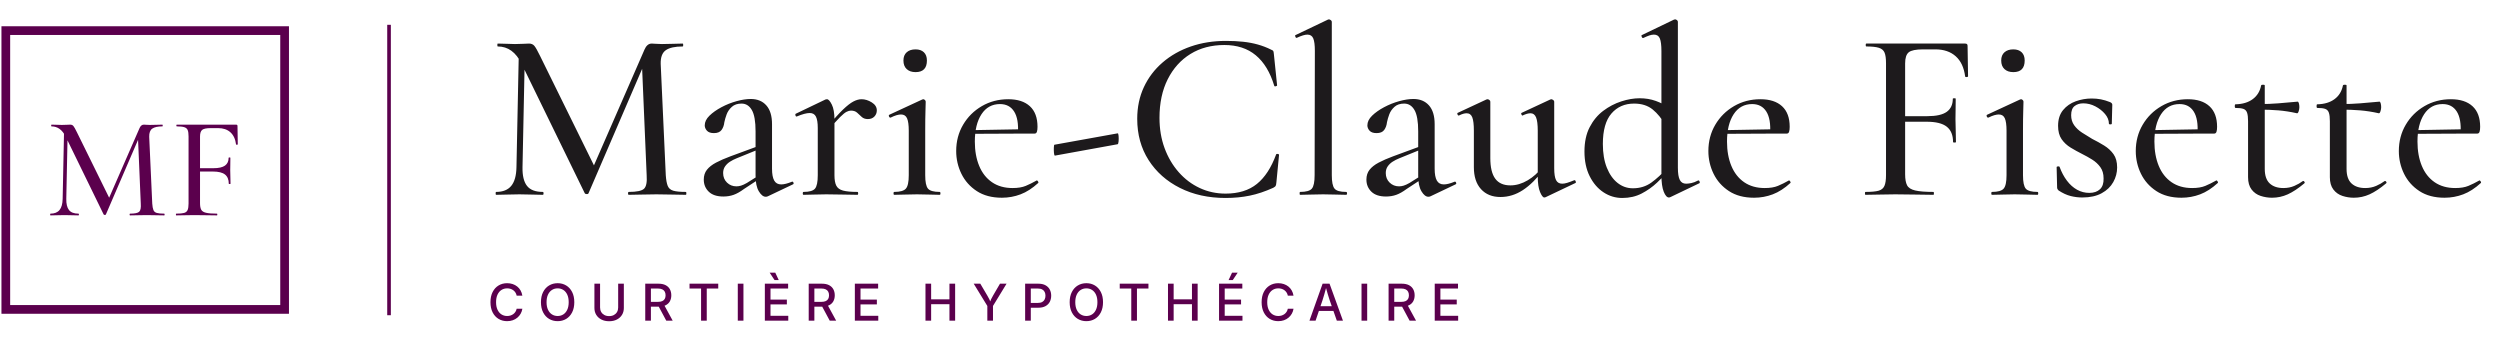
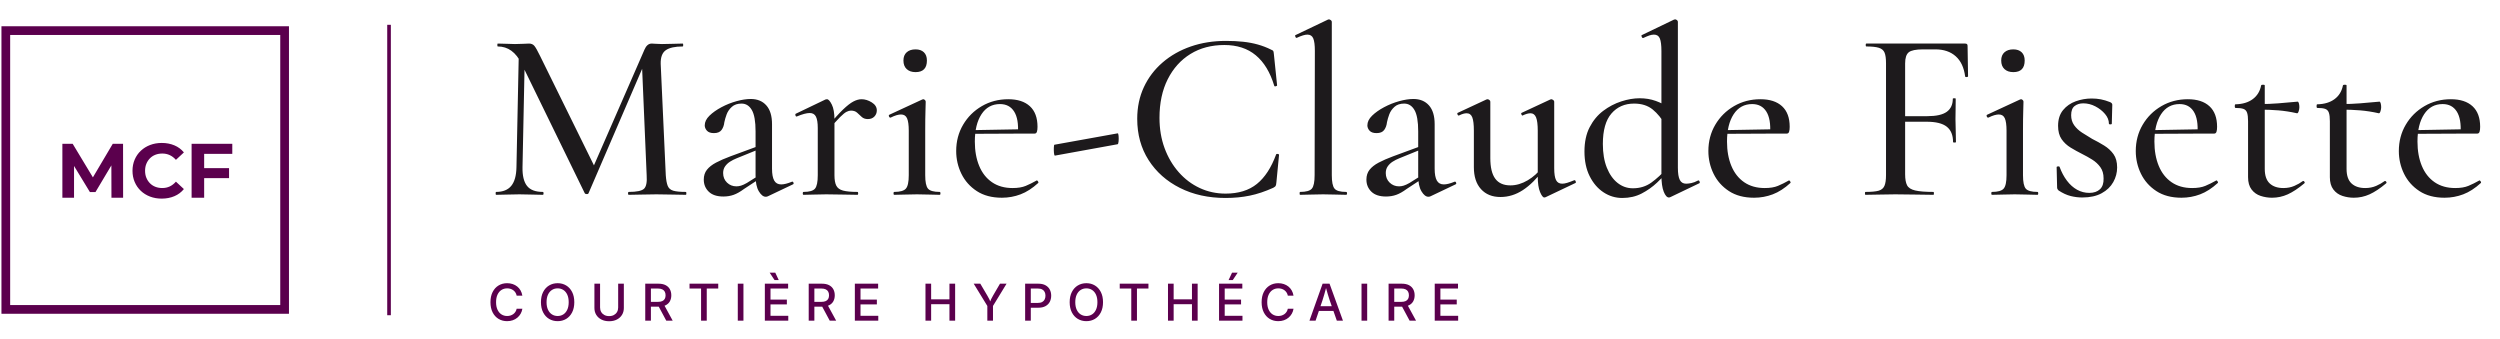
<svg xmlns="http://www.w3.org/2000/svg" viewBox="0 0 1033 140" width="1033" height="140">
  <rect x="2.4" y="12.65" width="115.2" height="115.2" fill="none" stroke="#5B004D" stroke-width="3.6" />
-   <path d="M25.89 82.16 26.49 52.88 27.99 53.0 27.39 82.16Q27.33 85.28 28.5 86.78Q29.67 88.28 32.43 88.28Q32.61 88.28 32.61 88.64Q32.61 89.0 32.43 89.0Q31.11 89.0 29.73 88.94Q28.35 88.88 26.61 88.88Q24.99 88.88 23.55 88.94Q22.11 89.0 20.85 89.0Q20.73 89.0 20.73 88.64Q20.73 88.28 20.85 88.28Q23.37 88.28 24.6 86.78Q25.83 85.28 25.89 82.16ZM67.89 88.28Q68.01 88.28 68.01 88.64Q68.01 89.0 67.89 89.0Q66.39 89.0 64.53 88.94Q62.67 88.88 60.57 88.88Q58.59 88.88 56.85 88.94Q55.11 89.0 53.73 89.0Q53.55 89.0 53.55 88.64Q53.55 88.28 53.73 88.28Q56.67 88.28 57.51 87.5Q58.35 86.72 58.17 84.14L56.97 55.88L59.31 52.52L43.77 88.58Q43.71 88.82 43.32 88.82Q42.93 88.82 42.81 88.58L27.15 56.48Q25.05 52.22 21.27 52.22Q21.15 52.22 21.15 51.86Q21.15 51.5 21.27 51.5Q22.35 51.5 23.52 51.56Q24.69 51.62 25.53 51.62Q26.67 51.62 27.6 51.56Q28.53 51.5 29.01 51.5Q29.85 51.5 30.33 52.07Q30.81 52.64 31.77 54.62L45.39 82.28L43.17 86.12L57.63 53.0Q57.93 52.28 58.38 51.89Q58.83 51.5 59.43 51.5Q59.85 51.5 60.48 51.56Q61.11 51.62 61.95 51.62Q63.63 51.62 64.77 51.56Q65.91 51.5 67.11 51.5Q67.23 51.5 67.23 51.86Q67.23 52.22 67.11 52.22Q64.23 52.22 62.91 53.15Q61.59 54.08 61.65 56.54L62.91 84.14Q63.03 85.88 63.39 86.78Q63.75 87.68 64.77 87.98Q65.79 88.28 67.89 88.28ZM72.81 89.0Q72.69 89.0 72.69 88.64Q72.69 88.28 72.81 88.28Q75.03 88.28 76.08 87.98Q77.13 87.68 77.52 86.78Q77.91 85.88 77.91 84.14V56.36Q77.91 54.62 77.55 53.75Q77.19 52.88 76.14 52.55Q75.09 52.22 73.05 52.22Q72.87 52.22 72.87 51.86Q72.87 51.5 73.05 51.5H97.53Q98.13 51.5 98.13 52.04L98.25 59.6Q98.25 59.78 97.92 59.81Q97.59 59.84 97.53 59.66Q97.11 56.36 95.19 54.65Q93.27 52.94 90.15 52.94H87.09Q84.45 52.94 83.55 53.66Q82.65 54.38 82.65 56.42V83.9Q82.65 85.7 83.13 86.63Q83.61 87.56 85.14 87.92Q86.67 88.28 89.67 88.28Q89.79 88.28 89.79 88.64Q89.79 89.0 89.67 89.0Q87.69 89.0 85.38 88.94Q83.07 88.88 80.19 88.88Q78.15 88.88 76.23 88.94Q74.31 89.0 72.81 89.0ZM94.53 75.92Q94.53 73.34 92.97 72.11Q91.41 70.88 87.99 70.88H80.37V69.5H88.17Q91.47 69.5 92.97 68.42Q94.47 67.34 94.47 65.18Q94.47 65.06 94.83 65.06Q95.19 65.06 95.19 65.18Q95.19 67.04 95.16 68.06Q95.13 69.08 95.13 70.22Q95.13 71.6 95.19 72.98Q95.25 74.36 95.25 75.92Q95.25 76.04 94.89 76.04Q94.53 76.04 94.53 75.92Z" fill="#5B004D" />
+   <path d="M25.774 81.705V59.431H30.037L39.515 75.159H37.277L46.585 59.431H50.847L50.868 81.705H46.052L46.012 66.847H46.904L39.458 79.35H37.145L29.541 66.847H30.591V81.705ZM66.812 82.069Q64.204 82.069 61.996 81.226Q59.788 80.383 58.172 78.845Q56.555 77.307 55.651 75.191Q54.747 73.075 54.747 70.568Q54.747 68.06 55.651 65.945Q56.555 63.829 58.187 62.292Q59.82 60.754 62.028 59.911Q64.235 59.067 66.844 59.067Q69.702 59.067 72.061 60.061Q74.421 61.054 75.982 62.983L72.693 66.046Q71.537 64.743 70.139 64.093Q68.741 63.442 67.062 63.442Q65.513 63.442 64.213 63.945Q62.914 64.448 61.964 65.409Q61.014 66.369 60.48 67.667Q59.946 68.966 59.946 70.568Q59.946 72.17 60.48 73.469Q61.014 74.768 61.964 75.728Q62.914 76.688 64.213 77.191Q65.513 77.694 67.062 77.694Q68.741 77.694 70.139 77.038Q71.537 76.382 72.693 75.058L75.982 78.121Q74.421 80.052 72.061 81.06Q69.702 82.069 66.812 82.069ZM79.169 81.705V59.431H95.984V63.575H84.358V81.705ZM83.952 73.595V69.47H94.642V73.595Z" fill="#5B004D" />
  <rect x="160" y="10.25" width="1.5" height="120" fill="#5B004D" />
  <path d="M213.4 69.1 214.4 20.3 216.9 20.5 215.9 69.1Q215.8 74.3 217.75 76.8Q219.7 79.3 224.3 79.3Q224.6 79.3 224.6 79.9Q224.6 80.5 224.3 80.5Q222.1 80.5 219.8 80.4Q217.5 80.3 214.6 80.3Q211.9 80.3 209.5 80.4Q207.1 80.5 205.0 80.5Q204.8 80.5 204.8 79.9Q204.8 79.3 205.0 79.3Q209.2 79.3 211.25 76.8Q213.3 74.3 213.4 69.1ZM283.4 79.3Q283.6 79.3 283.6 79.9Q283.6 80.5 283.4 80.5Q280.9 80.5 277.8 80.4Q274.7 80.3 271.2 80.3Q267.9 80.3 265.0 80.4Q262.1 80.5 259.8 80.5Q259.5 80.5 259.5 79.9Q259.5 79.3 259.8 79.3Q264.7 79.3 266.1 78.0Q267.5 76.7 267.2 72.4L265.2 25.3L269.1 19.7L243.2 79.8Q243.1 80.2 242.45 80.2Q241.8 80.2 241.6 79.8L215.5 26.3Q212.0 19.2 205.7 19.2Q205.5 19.2 205.5 18.6Q205.5 18.0 205.7 18.0Q207.5 18.0 209.45 18.1Q211.4 18.2 212.8 18.2Q214.7 18.2 216.25 18.1Q217.8 18.0 218.6 18.0Q220.0 18.0 220.8 18.95Q221.6 19.9 223.2 23.2L245.9 69.3L242.2 75.7L266.3 20.5Q266.8 19.3 267.55 18.65Q268.3 18.0 269.3 18.0Q270.0 18.0 271.05 18.1Q272.1 18.2 273.5 18.2Q276.3 18.2 278.2 18.1Q280.1 18.0 282.1 18.0Q282.3 18.0 282.3 18.6Q282.3 19.2 282.1 19.2Q277.3 19.2 275.1 20.75Q272.9 22.3 273.0 26.4L275.1 72.4Q275.3 75.3 275.9 76.8Q276.5 78.3 278.2 78.8Q279.9 79.3 283.4 79.3ZM317.3 81.1Q316.9 81.3 316.4 81.3Q314.9 81.3 313.55 79.05Q312.2 76.8 312.2 72.6V54.3Q312.2 48.1 310.65 45.45Q309.1 42.8 306.4 42.8Q303.9 42.8 302.4 44.15Q300.9 45.5 300.25 47.25Q299.6 49.0 299.3 50.5Q299.1 52.4 298.15 53.7Q297.2 55.0 295.0 55.0Q293.0 55.0 292.1 54.0Q291.2 53.0 291.2 51.8Q291.2 49.7 293.15 47.8Q295.1 45.9 298.1 44.3Q301.1 42.7 304.35 41.8Q307.6 40.9 310.2 40.9Q314.3 40.9 316.65 43.55Q319.0 46.2 319.0 51.3V69.7Q319.0 73.0 319.9 74.6Q320.8 76.2 322.8 76.2Q324.5 76.2 327.2 75.1Q327.6 74.9 327.85 75.45Q328.1 76.0 327.6 76.2ZM298.9 81.2Q294.9 81.2 292.85 79.2Q290.8 77.2 290.8 74.2Q290.8 71.8 292.1 70.15Q293.4 68.5 295.85 67.2Q298.3 65.9 301.8 64.6L313.2 60.4L313.5 61.7L304.4 65.4Q302.9 66.0 301.65 66.8Q300.4 67.6 299.6 68.75Q298.8 69.9 298.8 71.5Q298.8 73.9 300.4 75.45Q302.0 77.0 304.3 77.0Q305.2 77.0 306.2 76.7Q307.2 76.4 308.6 75.6L314.5 71.9L314.7 73.3L307.4 78.1Q305.1 79.8 303.15 80.5Q301.2 81.2 298.9 81.2ZM342.6 53.4 342.0 52.3Q345.8 47.7 348.3 45.3Q350.8 42.9 352.6 41.95Q354.4 41.0 356.0 41.0Q358.1 41.0 360.2 42.3Q362.3 43.6 362.3 45.6Q362.3 47.1 361.3 48.15Q360.3 49.2 358.6 49.2Q357.0 49.2 356.05 48.3Q355.1 47.4 354.15 46.55Q353.2 45.7 351.6 45.7Q350.8 45.7 349.8 46.2Q348.8 46.7 347.15 48.35Q345.5 50.0 342.6 53.4ZM332.0 80.5Q331.7 80.5 331.7 79.9Q331.7 79.3 332.0 79.3Q335.6 79.3 336.75 77.95Q337.9 76.6 337.9 72.4V52.9Q337.9 49.7 337.15 48.2Q336.4 46.7 334.6 46.7Q333.6 46.7 332.3 47.05Q331.0 47.4 329.3 48.1Q328.9 48.3 328.7 47.75Q328.5 47.2 328.8 47.0L341.1 41.1Q341.5 41.0 341.7 41.0Q342.6 41.0 343.7 43.2Q344.8 45.4 344.8 49.5V72.4Q344.8 75.2 345.55 76.7Q346.3 78.2 348.35 78.75Q350.4 79.3 354.3 79.3Q354.6 79.3 354.6 79.9Q354.6 80.5 354.3 80.5Q351.7 80.5 348.4 80.4Q345.1 80.3 341.4 80.3Q338.7 80.3 336.25 80.4Q333.8 80.5 332.0 80.5ZM369.5 80.5Q369.2 80.5 369.2 79.9Q369.2 79.3 369.5 79.3Q373.1 79.3 374.3 77.95Q375.5 76.6 375.5 72.4V54.0Q375.5 50.5 374.8 48.9Q374.1 47.3 372.3 47.3Q371.5 47.3 370.45 47.6Q369.4 47.9 368.0 48.6Q367.6 48.7 367.35 48.15Q367.1 47.6 367.5 47.4L381.1 41.1Q381.4 41.0 381.5 41.0Q381.8 41.0 382.15 41.3Q382.5 41.6 382.5 42.0Q382.5 42.9 382.4 45.9Q382.3 48.9 382.3 53.8V72.4Q382.3 76.6 383.45 77.95Q384.6 79.3 388.3 79.3Q388.6 79.3 388.6 79.9Q388.6 80.5 388.3 80.5Q386.5 80.5 384.05 80.4Q381.6 80.3 378.9 80.3Q376.2 80.3 373.8 80.4Q371.4 80.5 369.5 80.5ZM378.3 29.8Q376.0 29.8 374.65 28.55Q373.3 27.3 373.3 25.0Q373.3 22.8 374.65 21.6Q376.0 20.4 378.3 20.4Q380.5 20.4 381.75 21.6Q383.0 22.8 383.0 25.0Q383.0 29.8 378.3 29.8ZM414.0 81.7Q407.8 81.7 403.6 78.95Q399.4 76.2 397.25 71.8Q395.1 67.4 395.1 62.4Q395.1 56.4 397.95 51.55Q400.8 46.7 405.7 43.85Q410.6 41.0 416.6 41.0Q422.4 41.0 425.55 43.9Q428.7 46.8 428.7 52.4Q428.7 53.7 428.45 54.45Q428.2 55.2 427.5 55.2H420.6Q421.0 49.2 419.05 46.1Q417.1 43.0 413.2 43.0Q408.3 43.0 405.55 47.2Q402.8 51.4 402.8 58.5Q402.8 64.2 404.6 68.55Q406.4 72.9 409.9 75.3Q413.4 77.7 418.4 77.7Q421.7 77.7 423.85 76.8Q426.0 75.9 428.3 74.6Q428.5 74.4 428.85 74.85Q429.2 75.3 429.0 75.6Q425.4 78.9 421.7 80.3Q418.0 81.7 414.0 81.7ZM400.5 55.3 400.4 53.8 422.8 53.4V55.2ZM435.9 64.3Q435.6 64.3 435.5 63.2Q435.4 62.1 435.45 60.95Q435.5 59.8 435.7 59.8L461.8 55.1Q462.1 55.0 462.2 56.15Q462.3 57.3 462.2 58.4Q462.1 59.5 461.8 59.6ZM506.6 16.9Q510.4 16.9 513.65 17.25Q516.9 17.6 519.75 18.4Q522.6 19.2 525.2 20.5Q526.0 20.8 526.15 21.15Q526.3 21.5 526.4 22.7L527.7 35.3Q527.7 35.5 527.15 35.65Q526.6 35.8 526.5 35.4Q524.0 27.1 518.9 22.85Q513.8 18.6 505.9 18.6Q497.9 18.6 491.9 22.3Q485.9 26.0 482.5 32.75Q479.1 39.5 479.1 48.7Q479.1 55.5 481.2 61.2Q483.3 66.9 487.05 71.15Q490.8 75.4 495.75 77.7Q500.7 80.0 506.4 80.0Q514.4 80.0 519.35 76.0Q524.3 72.0 527.3 63.8Q527.5 63.5 528.0 63.6Q528.5 63.7 528.5 64.0L527.4 75.4Q527.3 76.6 527.05 76.9Q526.8 77.2 526.1 77.6Q521.0 79.9 516.35 80.85Q511.7 81.8 506.4 81.8Q495.8 81.8 487.55 77.65Q479.3 73.5 474.6 66.15Q469.9 58.8 469.9 49.1Q469.9 41.9 472.65 36.0Q475.4 30.1 480.4 25.8Q485.4 21.5 492.05 19.2Q498.7 16.9 506.6 16.9ZM537.2 80.5Q537 80.5 537 79.9Q537 79.3 537.2 79.3Q540.9 79.3 542.05 77.95Q543.2 76.6 543.2 72.4L543.3 21.0Q543.3 17.5 542.65 15.9Q542 14.3 540.2 14.3Q538.7 14.3 535.9 15.6Q535.5 15.8 535.25 15.2Q535 14.6 535.3 14.5L548.7 8.1Q548.9 8.0 549.1 8.0Q549.4 8.0 549.85 8.3Q550.3 8.6 550.3 9.0V72.4Q550.3 76.5 551.4 77.9Q552.5 79.3 556.2 79.3Q556.6 79.3 556.6 79.9Q556.6 80.5 556.2 80.5Q554.4 80.5 551.95 80.4Q549.5 80.3 546.7 80.3Q544 80.3 541.55 80.4Q539.1 80.5 537.2 80.5ZM591.1 81.1Q590.7 81.3 590.2 81.3Q588.7 81.3 587.35 79.05Q586.0 76.8 586.0 72.6V54.3Q586.0 48.1 584.45 45.45Q582.9 42.8 580.2 42.8Q577.7 42.8 576.2 44.15Q574.7 45.5 574.05 47.25Q573.4 49.0 573.1 50.5Q572.9 52.4 571.95 53.7Q571.0 55.0 568.8 55.0Q566.8 55.0 565.9 54.0Q565.0 53.0 565.0 51.8Q565.0 49.7 566.95 47.8Q568.9 45.9 571.9 44.3Q574.9 42.7 578.15 41.8Q581.4 40.9 584.0 40.9Q588.1 40.9 590.45 43.55Q592.8 46.2 592.8 51.3V69.7Q592.8 73.0 593.7 74.6Q594.6 76.2 596.6 76.2Q598.3 76.2 601.0 75.1Q601.4 74.9 601.65 75.45Q601.9 76.0 601.4 76.2ZM572.7 81.2Q568.7 81.2 566.65 79.2Q564.6 77.2 564.6 74.2Q564.6 71.8 565.9 70.15Q567.2 68.5 569.65 67.2Q572.1 65.9 575.6 64.6L587.0 60.4L587.3 61.7L578.2 65.4Q576.7 66.0 575.45 66.8Q574.2 67.6 573.4 68.75Q572.6 69.9 572.6 71.5Q572.6 73.9 574.2 75.45Q575.8 77.0 578.1 77.0Q579.0 77.0 580.0 76.7Q581.0 76.4 582.4 75.6L588.3 71.9L588.5 73.3L581.2 78.1Q578.9 79.8 576.95 80.5Q575.0 81.2 572.7 81.2ZM620.0 81.4Q614.9 81.4 611.95 78.15Q609.0 74.9 609.0 69.1V54.0Q609.0 50.2 608.35 48.5Q607.7 46.8 606.0 46.8Q604.7 46.8 602.9 47.7Q602.5 47.9 602.25 47.3Q602.0 46.7 602.4 46.6L614.2 41.1Q614.4 41.0 614.6 41.0Q615.0 41.0 615.4 41.3Q615.8 41.6 615.8 42.0V65.3Q615.8 71.1 617.85 73.85Q619.9 76.6 624.1 76.6Q627.7 76.6 631.25 74.5Q634.8 72.4 637.3 69.0L637.8 70.1Q633.6 75.7 629.25 78.55Q624.9 81.4 620.0 81.4ZM642.2 42.0V69.5Q642.2 72.9 642.95 74.4Q643.7 75.9 645.5 75.9Q646.4 75.9 647.55 75.55Q648.7 75.2 650.4 74.5Q650.8 74.3 651.05 74.85Q651.3 75.4 651.0 75.6L638.6 81.5Q638.4 81.6 638.1 81.6Q637.3 81.6 636.35 79.35Q635.4 77.1 635.4 72.9V54.0Q635.4 50.2 634.7 48.5Q634.0 46.8 632.4 46.8Q631.1 46.8 629.2 47.7Q628.9 47.9 628.65 47.3Q628.4 46.7 628.8 46.6L640.6 41.1Q640.8 41.0 641.0 41.0Q641.3 41.0 641.75 41.3Q642.2 41.6 642.2 42.0ZM670.3 81.8Q666.1 81.8 662.55 79.45Q659.0 77.1 656.85 72.8Q654.7 68.5 654.7 62.6Q654.7 56.7 656.85 52.55Q659.0 48.4 662.45 45.8Q665.9 43.2 669.9 41.9Q673.9 40.6 677.5 40.6Q681.1 40.6 684.15 41.7Q687.2 42.8 689.8 44.6L688.2 51.8Q685.9 47.7 682.9 45.25Q679.9 42.8 675.2 42.8Q669.4 42.8 665.85 46.9Q662.3 51.0 662.3 59.5Q662.3 65.2 663.95 69.3Q665.6 73.4 668.4 75.6Q671.2 77.8 674.7 77.8Q679.1 77.8 682.4 75.4Q685.7 73.0 688.7 69.6L689.6 70.4Q687.5 72.8 684.7 75.45Q681.9 78.1 678.35 79.95Q674.8 81.8 670.3 81.8ZM693.3 9.0V69.3Q693.3 72.8 694.1 74.35Q694.9 75.9 696.7 75.9Q697.6 75.9 698.85 75.65Q700.1 75.4 701.6 74.6Q702.0 74.4 702.25 74.95Q702.5 75.5 702.2 75.7L690.3 81.4Q689.9 81.6 689.6 81.6Q688.4 81.6 687.45 79.2Q686.5 76.8 686.5 72.4V21.1Q686.5 17.5 685.85 15.9Q685.2 14.3 683.4 14.3Q682.5 14.3 681.5 14.65Q680.5 15.0 679.0 15.7Q678.6 15.8 678.35 15.2Q678.1 14.6 678.4 14.5L691.7 8.1Q691.9 8.0 692.2 8.0Q692.5 8.0 692.9 8.3Q693.3 8.6 693.3 9.0ZM724.8 81.7Q718.6 81.7 714.4 78.95Q710.2 76.2 708.05 71.8Q705.9 67.4 705.9 62.4Q705.9 56.4 708.75 51.55Q711.6 46.7 716.5 43.85Q721.4 41.0 727.4 41.0Q733.2 41.0 736.35 43.9Q739.5 46.8 739.5 52.4Q739.5 53.7 739.25 54.45Q739 55.2 738.3 55.2H731.4Q731.8 49.2 729.85 46.1Q727.9 43.0 724 43.0Q719.1 43.0 716.35 47.2Q713.6 51.4 713.6 58.5Q713.6 64.2 715.4 68.55Q717.2 72.9 720.7 75.3Q724.2 77.7 729.2 77.7Q732.5 77.7 734.65 76.8Q736.8 75.9 739.1 74.6Q739.3 74.4 739.65 74.85Q740 75.3 739.8 75.6Q736.2 78.9 732.5 80.3Q728.8 81.7 724.8 81.7ZM711.3 55.3 711.2 53.8 733.6 53.4V55.2ZM770.8 80.5Q770.6 80.5 770.6 79.9Q770.6 79.3 770.8 79.3Q774.5 79.3 776.25 78.8Q778.0 78.3 778.65 76.8Q779.3 75.3 779.3 72.4V26.1Q779.3 23.2 778.7 21.75Q778.1 20.3 776.35 19.75Q774.6 19.2 771.2 19.2Q770.9 19.2 770.9 18.6Q770.9 18.0 771.2 18.0H812.0Q813.0 18.0 813.0 18.9L813.2 31.5Q813.2 31.8 812.65 31.85Q812.1 31.9 812.0 31.6Q811.3 26.1 808.1 23.25Q804.9 20.4 799.7 20.4H794.6Q790.2 20.4 788.7 21.6Q787.2 22.8 787.2 26.2V72.0Q787.2 75.0 788.0 76.55Q788.8 78.1 791.35 78.7Q793.9 79.3 798.9 79.3Q799.1 79.3 799.1 79.9Q799.1 80.5 798.9 80.5Q795.6 80.5 791.75 80.4Q787.9 80.3 783.1 80.3Q779.7 80.3 776.5 80.4Q773.3 80.5 770.8 80.5ZM807.0 58.7Q807.0 54.4 804.4 52.35Q801.8 50.3 796.1 50.3H783.4V48.0H796.4Q801.9 48.0 804.4 46.2Q806.9 44.4 806.9 40.8Q806.9 40.6 807.5 40.6Q808.1 40.6 808.1 40.8Q808.1 43.9 808.05 45.6Q808.0 47.3 808.0 49.2Q808.0 51.5 808.1 53.8Q808.2 56.1 808.2 58.7Q808.2 58.9 807.6 58.9Q807.0 58.9 807.0 58.7ZM823.1 80.5Q822.8 80.5 822.8 79.9Q822.8 79.3 823.1 79.3Q826.7 79.3 827.9 77.95Q829.1 76.6 829.1 72.4V54.0Q829.1 50.5 828.4 48.9Q827.7 47.3 825.9 47.3Q825.1 47.3 824.05 47.6Q823.0 47.9 821.6 48.6Q821.2 48.7 820.95 48.15Q820.7 47.6 821.1 47.4L834.7 41.1Q835.0 41.0 835.1 41.0Q835.4 41.0 835.75 41.3Q836.1 41.6 836.1 42.0Q836.1 42.9 836.0 45.9Q835.9 48.9 835.9 53.8V72.4Q835.9 76.6 837.05 77.95Q838.2 79.3 841.9 79.3Q842.2 79.3 842.2 79.9Q842.2 80.5 841.9 80.5Q840.1 80.5 837.65 80.4Q835.2 80.3 832.5 80.3Q829.8 80.3 827.4 80.4Q825.0 80.5 823.1 80.5ZM831.9 29.8Q829.6 29.8 828.25 28.55Q826.9 27.3 826.9 25.0Q826.9 22.8 828.25 21.6Q829.6 20.4 831.9 20.4Q834.1 20.4 835.35 21.6Q836.6 22.8 836.6 25.0Q836.6 29.8 831.9 29.8ZM855.8 47.6Q855.8 50.0 857.05 51.75Q858.3 53.5 860.3 54.8Q862.3 56.1 864.5 57.4Q867.1 58.7 869.45 60.15Q871.8 61.6 873.3 63.7Q874.8 65.8 874.8 69.2Q874.8 72.4 873.2 75.25Q871.6 78.1 868.4 79.85Q865.2 81.6 860.4 81.6Q858.0 81.6 855.6 81.0Q853.2 80.4 850.6 78.7Q850.4 78.5 850.2 78.2Q850.0 77.9 850.0 77.5L849.8 69.1Q849.8 68.8 850.35 68.75Q850.9 68.7 851.0 68.9Q852.2 72.2 854.05 74.65Q855.9 77.1 858.25 78.4Q860.6 79.7 863.3 79.7Q866.1 79.7 867.7 78.2Q869.3 76.7 869.2 73.7Q869.2 70.9 867.85 69.05Q866.5 67.2 864.5 65.95Q862.5 64.7 860.3 63.6Q857.9 62.4 855.6 61.0Q853.3 59.6 851.85 57.5Q850.4 55.4 850.4 52.0Q850.4 48.0 852.45 45.5Q854.5 43.0 857.7 41.85Q860.9 40.7 864.3 40.7Q866.3 40.7 868.1 41.05Q869.9 41.4 871.9 42.2Q872.8 42.6 872.8 43.3Q872.8 45.1 872.7 47.0Q872.6 48.9 872.6 51.1Q872.6 51.4 872.0 51.4Q871.4 51.4 871.4 51.1Q871.4 49.0 869.8 47.1Q868.2 45.2 865.8 43.95Q863.4 42.7 860.8 42.7Q858.7 42.7 857.25 43.8Q855.8 44.9 855.8 47.6ZM901.4 81.7Q895.2 81.7 891.0 78.95Q886.8 76.2 884.65 71.8Q882.5 67.4 882.5 62.4Q882.5 56.4 885.35 51.55Q888.2 46.7 893.1 43.85Q898.0 41.0 904.0 41.0Q909.8 41.0 912.95 43.9Q916.1 46.8 916.1 52.4Q916.1 53.7 915.85 54.45Q915.6 55.2 914.9 55.2H908.0Q908.4 49.2 906.45 46.1Q904.5 43.0 900.6 43.0Q895.7 43.0 892.95 47.2Q890.2 51.4 890.2 58.5Q890.2 64.2 892.0 68.55Q893.8 72.9 897.3 75.3Q900.8 77.7 905.8 77.7Q909.1 77.7 911.25 76.8Q913.4 75.9 915.7 74.6Q915.9 74.4 916.25 74.85Q916.6 75.3 916.4 75.6Q912.8 78.9 909.1 80.3Q905.4 81.7 901.4 81.7ZM887.9 55.3 887.8 53.8 910.2 53.4V55.2ZM938.8 81.7Q936.4 81.7 934.1 80.95Q931.8 80.2 930.35 78.3Q928.9 76.4 928.9 73.2V50.1Q928.9 47.8 928.5 46.6Q928.1 45.4 927.0 45.0Q925.9 44.6 923.7 44.6Q923.4 44.6 923.4 43.85Q923.4 43.1 923.7 43.1Q928.1 43.0 930.85 40.95Q933.6 38.9 934.3 35.3Q934.4 35.0 935.1 35.0Q935.8 35.0 935.8 35.3V69.8Q935.8 73.9 937.85 75.8Q939.9 77.7 943.5 77.7Q946.0 77.7 948.05 76.8Q950.1 75.9 951.4 74.9Q951.8 74.6 952.15 75.05Q952.5 75.5 952.1 75.8Q948.4 78.9 945.3 80.3Q942.2 81.7 938.8 81.7ZM949.1 46.8Q945.1 45.9 941.4 45.6Q937.7 45.3 933.6 45.3V43.0Q937.6 43.0 941.35 42.7Q945.1 42.4 949.4 42.0Q949.7 42.0 949.9 42.7Q950.1 43.4 950.1 44.3Q950.1 45.1 949.8 46.0Q949.5 46.9 949.1 46.8ZM972.6 81.7Q970.2 81.7 967.9 80.95Q965.6 80.2 964.15 78.3Q962.7 76.4 962.7 73.2V50.1Q962.7 47.8 962.3 46.6Q961.9 45.4 960.8 45.0Q959.7 44.6 957.5 44.6Q957.2 44.6 957.2 43.85Q957.2 43.1 957.5 43.1Q961.9 43.0 964.65 40.95Q967.4 38.9 968.1 35.3Q968.2 35.0 968.9 35.0Q969.6 35.0 969.6 35.3V69.8Q969.6 73.9 971.65 75.8Q973.7 77.7 977.3 77.7Q979.8 77.7 981.85 76.8Q983.9 75.9 985.2 74.9Q985.6 74.6 985.95 75.05Q986.3 75.5 985.9 75.8Q982.2 78.9 979.1 80.3Q976 81.7 972.6 81.7ZM982.9 46.8Q978.9 45.9 975.2 45.6Q971.5 45.3 967.4 45.3V43.0Q971.4 43.0 975.15 42.7Q978.9 42.4 983.2 42.0Q983.5 42.0 983.7 42.7Q983.9 43.4 983.9 44.3Q983.9 45.1 983.6 46.0Q983.3 46.9 982.9 46.8ZM1010.1 81.7Q1003.9 81.7 999.7 78.95Q995.5 76.2 993.35 71.8Q991.2 67.4 991.2 62.4Q991.2 56.4 994.05 51.55Q996.9 46.7 1001.8 43.85Q1006.7 41.0 1012.7 41.0Q1018.5 41.0 1021.65 43.9Q1024.8 46.8 1024.8 52.4Q1024.8 53.7 1024.55 54.45Q1024.3 55.2 1023.6 55.2H1016.7Q1017.1 49.2 1015.15 46.1Q1013.2 43.0 1009.3 43.0Q1004.4 43.0 1001.65 47.2Q998.9 51.4 998.9 58.5Q998.9 64.2 1000.7 68.55Q1002.5 72.9 1006.0 75.3Q1009.5 77.7 1014.5 77.7Q1017.8 77.7 1019.95 76.8Q1022.1 75.9 1024.4 74.6Q1024.6 74.4 1024.95 74.85Q1025.3 75.3 1025.1 75.6Q1021.5 78.9 1017.8 80.3Q1014.1 81.7 1010.1 81.7ZM996.6 55.3 996.5 53.8 1018.9 53.4V55.2Z" fill="#1D1A1C" />
  <path d="M209.539 132.705Q207.56 132.705 206.001 131.767Q204.443 130.829 203.551 129.07Q202.659 127.312 202.659 124.871Q202.659 122.42 203.551 120.662Q204.443 118.903 206.001 117.96Q207.56 117.017 209.539 117.017Q210.749 117.017 211.81 117.365Q212.872 117.714 213.707 118.38Q214.543 119.047 215.092 120Q215.64 120.954 215.835 122.164H213.487Q213.343 121.436 212.979 120.877Q212.615 120.318 212.092 119.929Q211.569 119.539 210.923 119.344Q210.277 119.149 209.56 119.149Q208.247 119.149 207.206 119.811Q206.166 120.472 205.571 121.749Q204.976 123.025 204.976 124.871Q204.976 126.717 205.581 127.993Q206.186 129.27 207.222 129.921Q208.257 130.572 209.56 130.572Q210.277 130.572 210.918 130.372Q211.559 130.172 212.087 129.788Q212.615 129.403 212.979 128.839Q213.343 128.275 213.487 127.558H215.845Q215.671 128.686 215.138 129.624Q214.604 130.562 213.774 131.259Q212.943 131.957 211.872 132.331Q210.8 132.705 209.539 132.705ZM230.421 132.705Q228.442 132.705 226.878 131.767Q225.314 130.829 224.417 129.07Q223.52 127.312 223.52 124.871Q223.52 122.42 224.417 120.662Q225.314 118.903 226.878 117.96Q228.442 117.017 230.421 117.017Q232.4 117.017 233.953 117.96Q235.507 118.903 236.404 120.662Q237.301 122.42 237.301 124.871Q237.301 127.312 236.404 129.07Q235.507 130.829 233.953 131.767Q232.4 132.705 230.421 132.705ZM230.421 130.572Q231.723 130.572 232.754 129.921Q233.784 129.27 234.384 127.993Q234.984 126.717 234.984 124.871Q234.984 123.005 234.384 121.728Q233.784 120.452 232.754 119.801Q231.723 119.149 230.421 119.149Q229.108 119.149 228.073 119.806Q227.037 120.462 226.437 121.739Q225.837 123.015 225.837 124.871Q225.837 126.717 226.437 127.988Q227.037 129.26 228.073 129.916Q229.108 130.572 230.421 130.572ZM251.703 132.736Q249.867 132.736 248.493 132.028Q247.119 131.321 246.366 130.085Q245.612 128.85 245.612 127.25V117.222H247.95V127.055Q247.95 128.091 248.406 128.891Q248.862 129.69 249.703 130.152Q250.544 130.613 251.703 130.613Q252.851 130.613 253.687 130.152Q254.523 129.69 254.974 128.891Q255.425 128.091 255.425 127.055V117.222H257.773V127.25Q257.773 128.85 257.019 130.085Q256.266 131.321 254.897 132.028Q253.528 132.736 251.703 132.736ZM266.617 132.5V117.222H272.092Q273.856 117.222 275.035 117.832Q276.214 118.442 276.799 119.529Q277.383 120.616 277.383 122.021Q277.383 123.436 276.794 124.497Q276.204 125.558 275.025 126.143Q273.846 126.727 272.072 126.727H267.96V124.728H271.846Q272.974 124.728 273.666 124.405Q274.359 124.082 274.687 123.477Q275.015 122.872 275.015 122.021Q275.015 121.159 274.687 120.534Q274.359 119.908 273.661 119.565Q272.964 119.221 271.826 119.221H268.955V132.5ZM275.302 132.5 271.6 125.599H274.194L277.958 132.5ZM284.915 119.231V117.222H296.778V119.231H292.031V132.5H289.683V119.231ZM307.191 117.222V132.5H304.853V117.222ZM316.035 132.5V117.222H325.653V119.231H318.373V123.784H325.13V125.784H318.373V130.49H325.715V132.5ZM320.044 115.735 318.024 112.669H320.342L321.777 115.735ZM334.158 132.5V117.222H339.634Q341.398 117.222 342.577 117.832Q343.756 118.442 344.341 119.529Q344.925 120.616 344.925 122.021Q344.925 123.436 344.335 124.497Q343.746 125.558 342.567 126.143Q341.387 126.727 339.614 126.727H335.502V124.728H339.388Q340.516 124.728 341.208 124.405Q341.9 124.082 342.228 123.477Q342.556 122.872 342.556 122.021Q342.556 121.159 342.228 120.534Q341.9 119.908 341.203 119.565Q340.506 119.221 339.367 119.221H336.496V132.5ZM342.844 132.5 339.142 125.599H341.736L345.499 132.5ZM353.225 132.5V117.222H362.844V119.231H355.563V123.784H362.321V125.784H355.563V130.49H362.905V132.5ZM382.408 132.5V117.222H384.746V123.682H392.313V117.222H394.661V132.5H392.313V125.691H384.746V132.5ZM407.965 132.5V126.419L402.336 117.222H405.063L407.935 122.092Q408.416 122.892 408.78 123.63Q409.144 124.369 409.534 125.456H408.786Q409.175 124.348 409.539 123.605Q409.903 122.861 410.354 122.092L413.195 117.222H415.912L410.303 126.419V132.5ZM423.587 132.5V117.222H429.062Q430.826 117.222 432.005 117.878Q433.185 118.534 433.769 119.652Q434.353 120.77 434.353 122.185Q434.353 123.6 433.764 124.722Q433.174 125.845 431.995 126.496Q430.816 127.147 429.042 127.147H425.299V125.168H428.816Q429.944 125.168 430.642 124.779Q431.339 124.389 431.662 123.712Q431.985 123.036 431.985 122.185Q431.985 121.323 431.662 120.652Q431.339 119.98 430.636 119.601Q429.934 119.221 428.796 119.221H425.925V132.5ZM448.888 132.705Q446.909 132.705 445.345 131.767Q443.782 130.829 442.885 129.07Q441.987 127.312 441.987 124.871Q441.987 122.42 442.885 120.662Q443.782 118.903 445.345 117.96Q446.909 117.017 448.888 117.017Q450.867 117.017 452.421 117.96Q453.974 118.903 454.871 120.662Q455.769 122.42 455.769 124.871Q455.769 127.312 454.871 129.07Q453.974 130.829 452.421 131.767Q450.867 132.705 448.888 132.705ZM448.888 130.572Q450.19 130.572 451.221 129.921Q452.251 129.27 452.851 127.993Q453.451 126.717 453.451 124.871Q453.451 123.005 452.851 121.728Q452.251 120.452 451.221 119.801Q450.19 119.149 448.888 119.149Q447.576 119.149 446.54 119.806Q445.504 120.462 444.905 121.739Q444.305 123.015 444.305 124.871Q444.305 126.717 444.905 127.988Q445.504 129.26 446.54 129.916Q447.576 130.572 448.888 130.572ZM462.674 119.231V117.222H474.538V119.231H469.791V132.5H467.442V119.231ZM482.613 132.5V117.222H484.951V123.682H492.518V117.222H494.866V132.5H492.518V125.691H484.951V132.5ZM503.71 132.5V117.222H513.328V119.231H506.048V123.784H512.805V125.784H506.048V130.49H513.39V132.5ZM507.648 115.735 509.083 112.669H511.411L509.37 115.735ZM528.181 132.705Q526.202 132.705 524.643 131.767Q523.085 130.829 522.193 129.07Q521.3 127.312 521.3 124.871Q521.3 122.42 522.193 120.662Q523.085 118.903 524.643 117.96Q526.202 117.017 528.181 117.017Q529.391 117.017 530.452 117.365Q531.513 117.714 532.349 118.38Q533.185 119.047 533.733 120Q534.282 120.954 534.477 122.164H532.129Q531.985 121.436 531.621 120.877Q531.257 120.318 530.734 119.929Q530.211 119.539 529.565 119.344Q528.919 119.149 528.201 119.149Q526.889 119.149 525.848 119.811Q524.807 120.472 524.213 121.749Q523.618 123.025 523.618 124.871Q523.618 126.717 524.223 127.993Q524.828 129.27 525.863 129.921Q526.899 130.572 528.201 130.572Q528.919 130.572 529.56 130.372Q530.201 130.172 530.729 129.788Q531.257 129.403 531.621 128.839Q531.985 128.275 532.129 127.558H534.487Q534.313 128.686 533.779 129.624Q533.246 130.562 532.416 131.259Q531.585 131.957 530.514 132.331Q529.442 132.705 528.181 132.705ZM541.065 132.5 546.499 117.222H549.37L554.907 132.5H552.375L549.401 124Q549.052 122.964 548.637 121.559Q548.222 120.154 547.678 118.186H548.15Q547.627 120.175 547.212 121.595Q546.797 123.015 546.479 124L543.597 132.5ZM544.008 128.47V126.522H551.954V128.47ZM564.92 117.222V132.5H562.582V117.222ZM573.764 132.5V117.222H579.24Q581.003 117.222 582.182 117.832Q583.362 118.442 583.946 119.529Q584.531 120.616 584.531 122.021Q584.531 123.436 583.941 124.497Q583.351 125.558 582.172 126.143Q580.993 126.727 579.219 126.727H575.107V124.728H578.993Q580.121 124.728 580.814 124.405Q581.506 124.082 581.834 123.477Q582.162 122.872 582.162 122.021Q582.162 121.159 581.834 120.534Q581.506 119.908 580.808 119.565Q580.111 119.221 578.973 119.221H576.102V132.5ZM582.449 132.5 578.747 125.599H581.342L585.105 132.5ZM592.831 132.5V117.222H602.449V119.231H595.169V123.784H601.926V125.784H595.169V130.49H602.511V132.5Z" fill="#5B004D" />
</svg>
